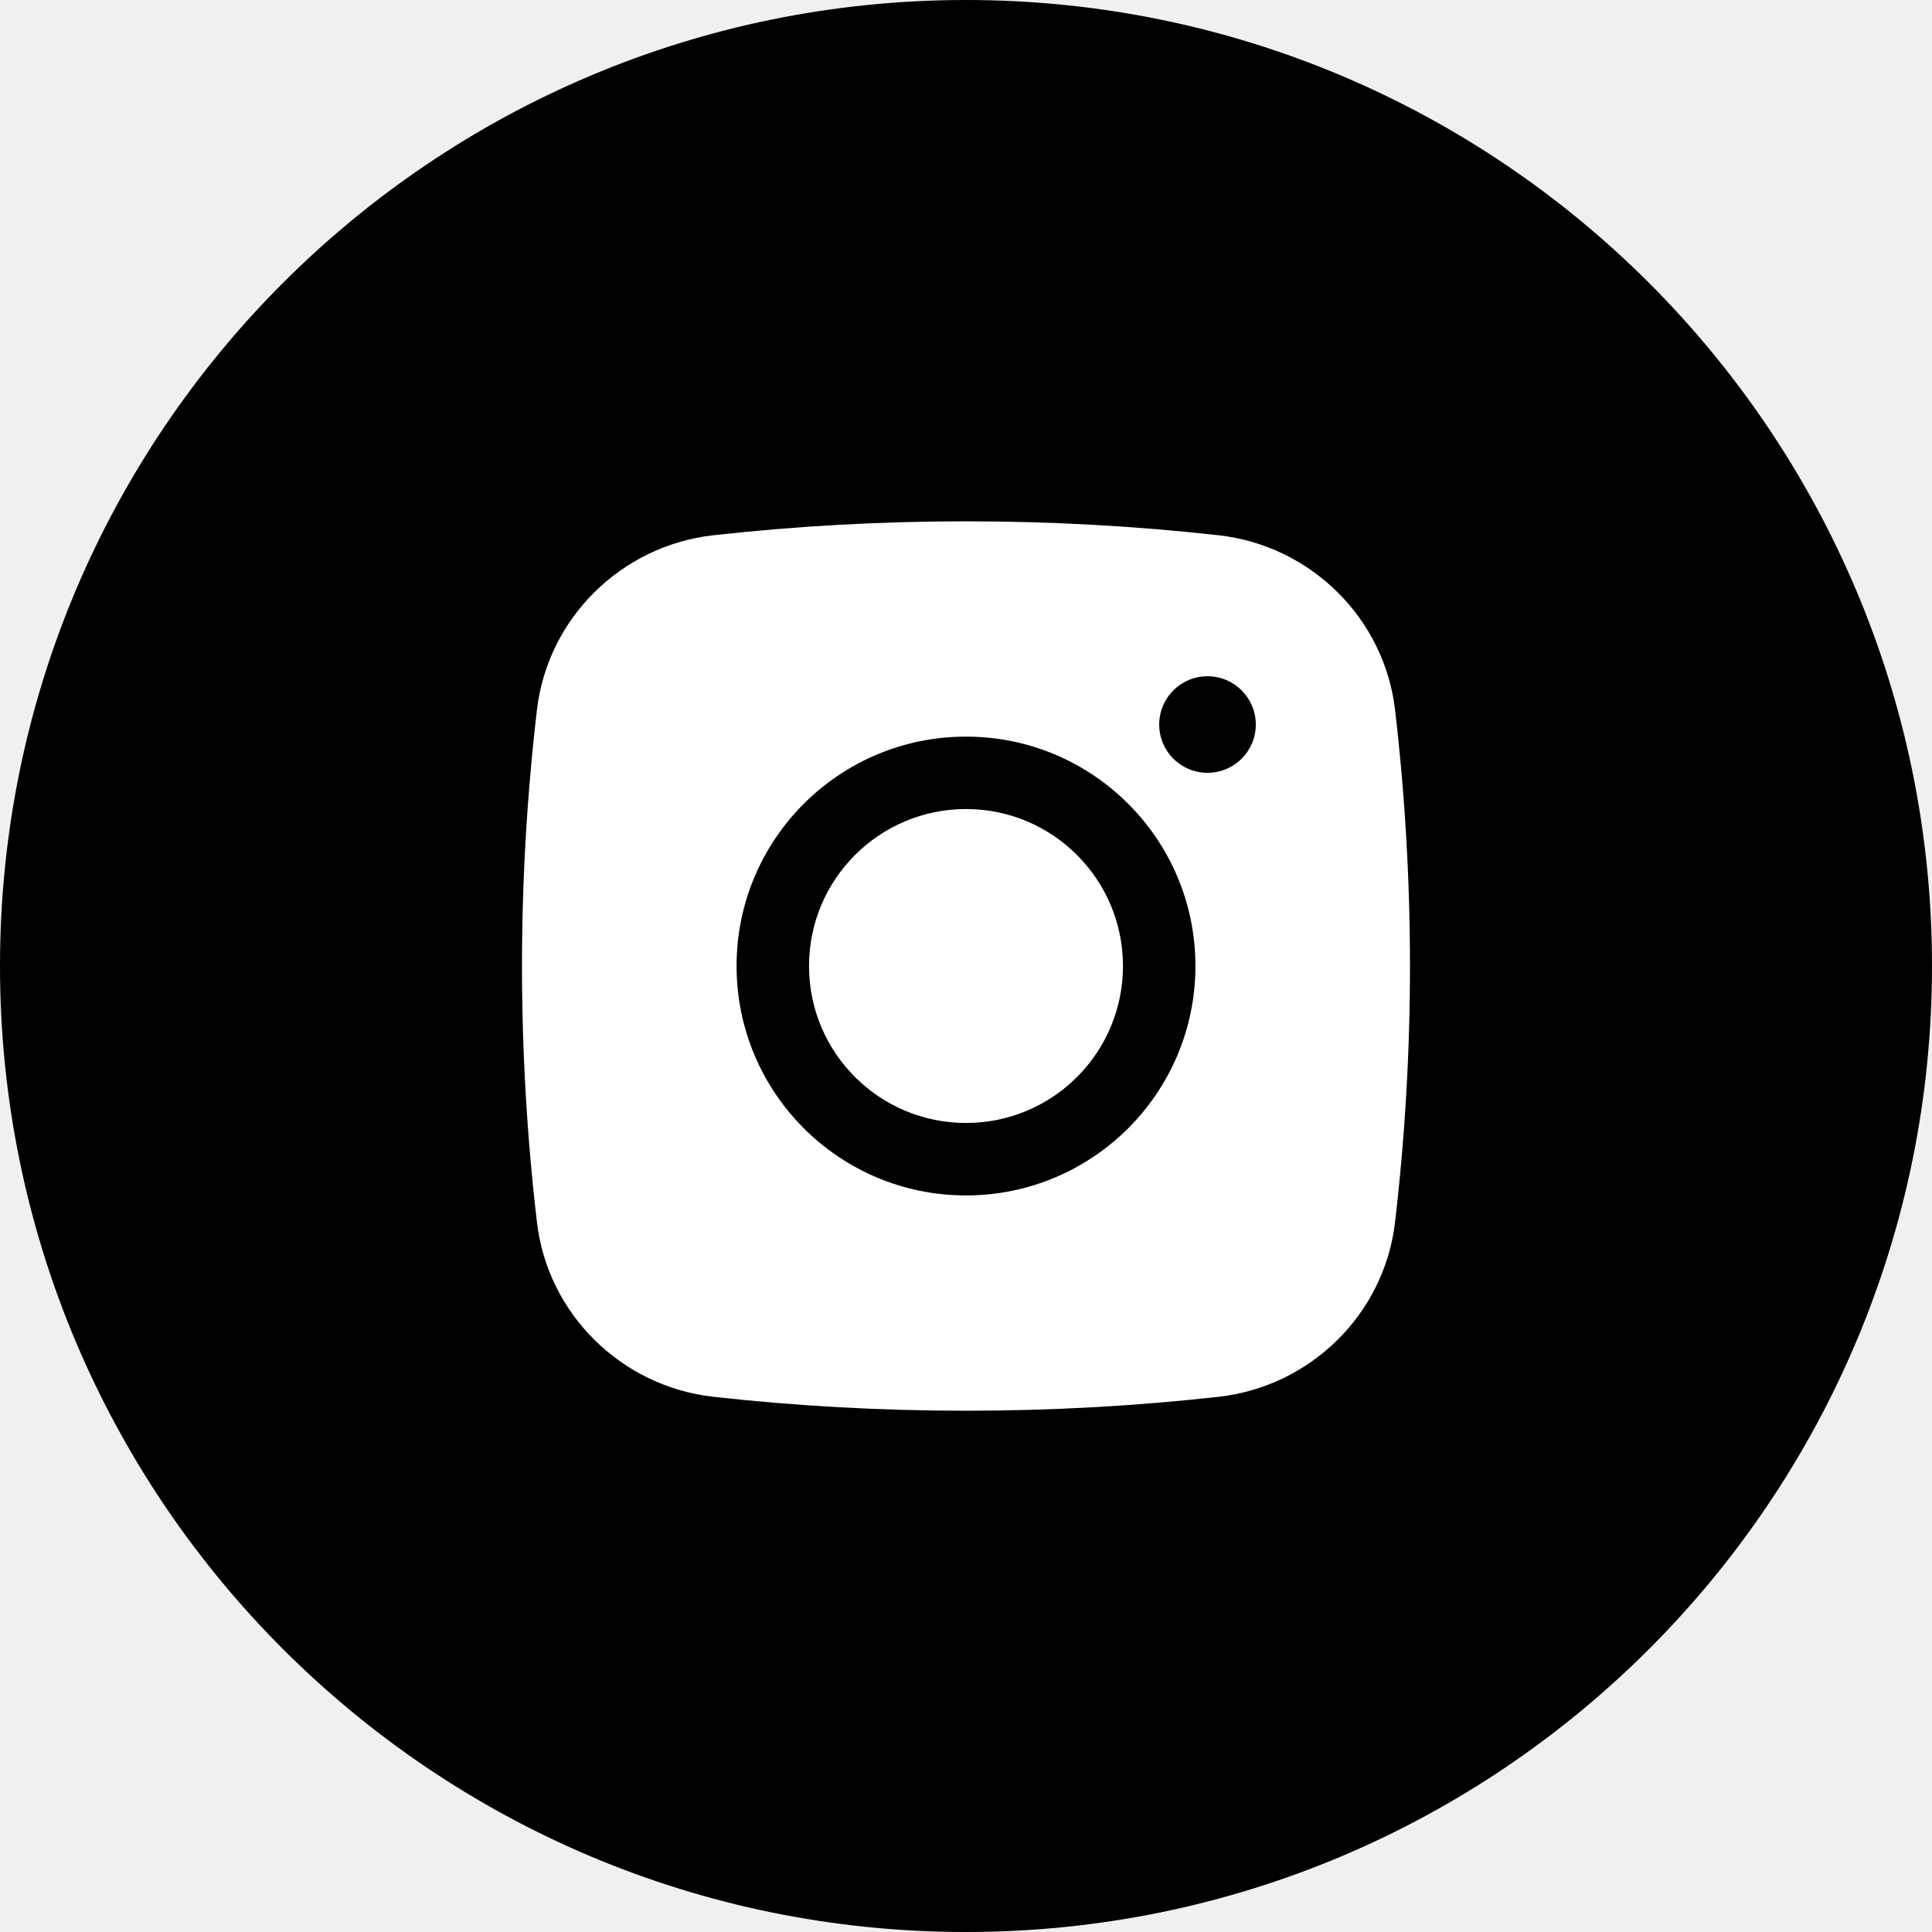
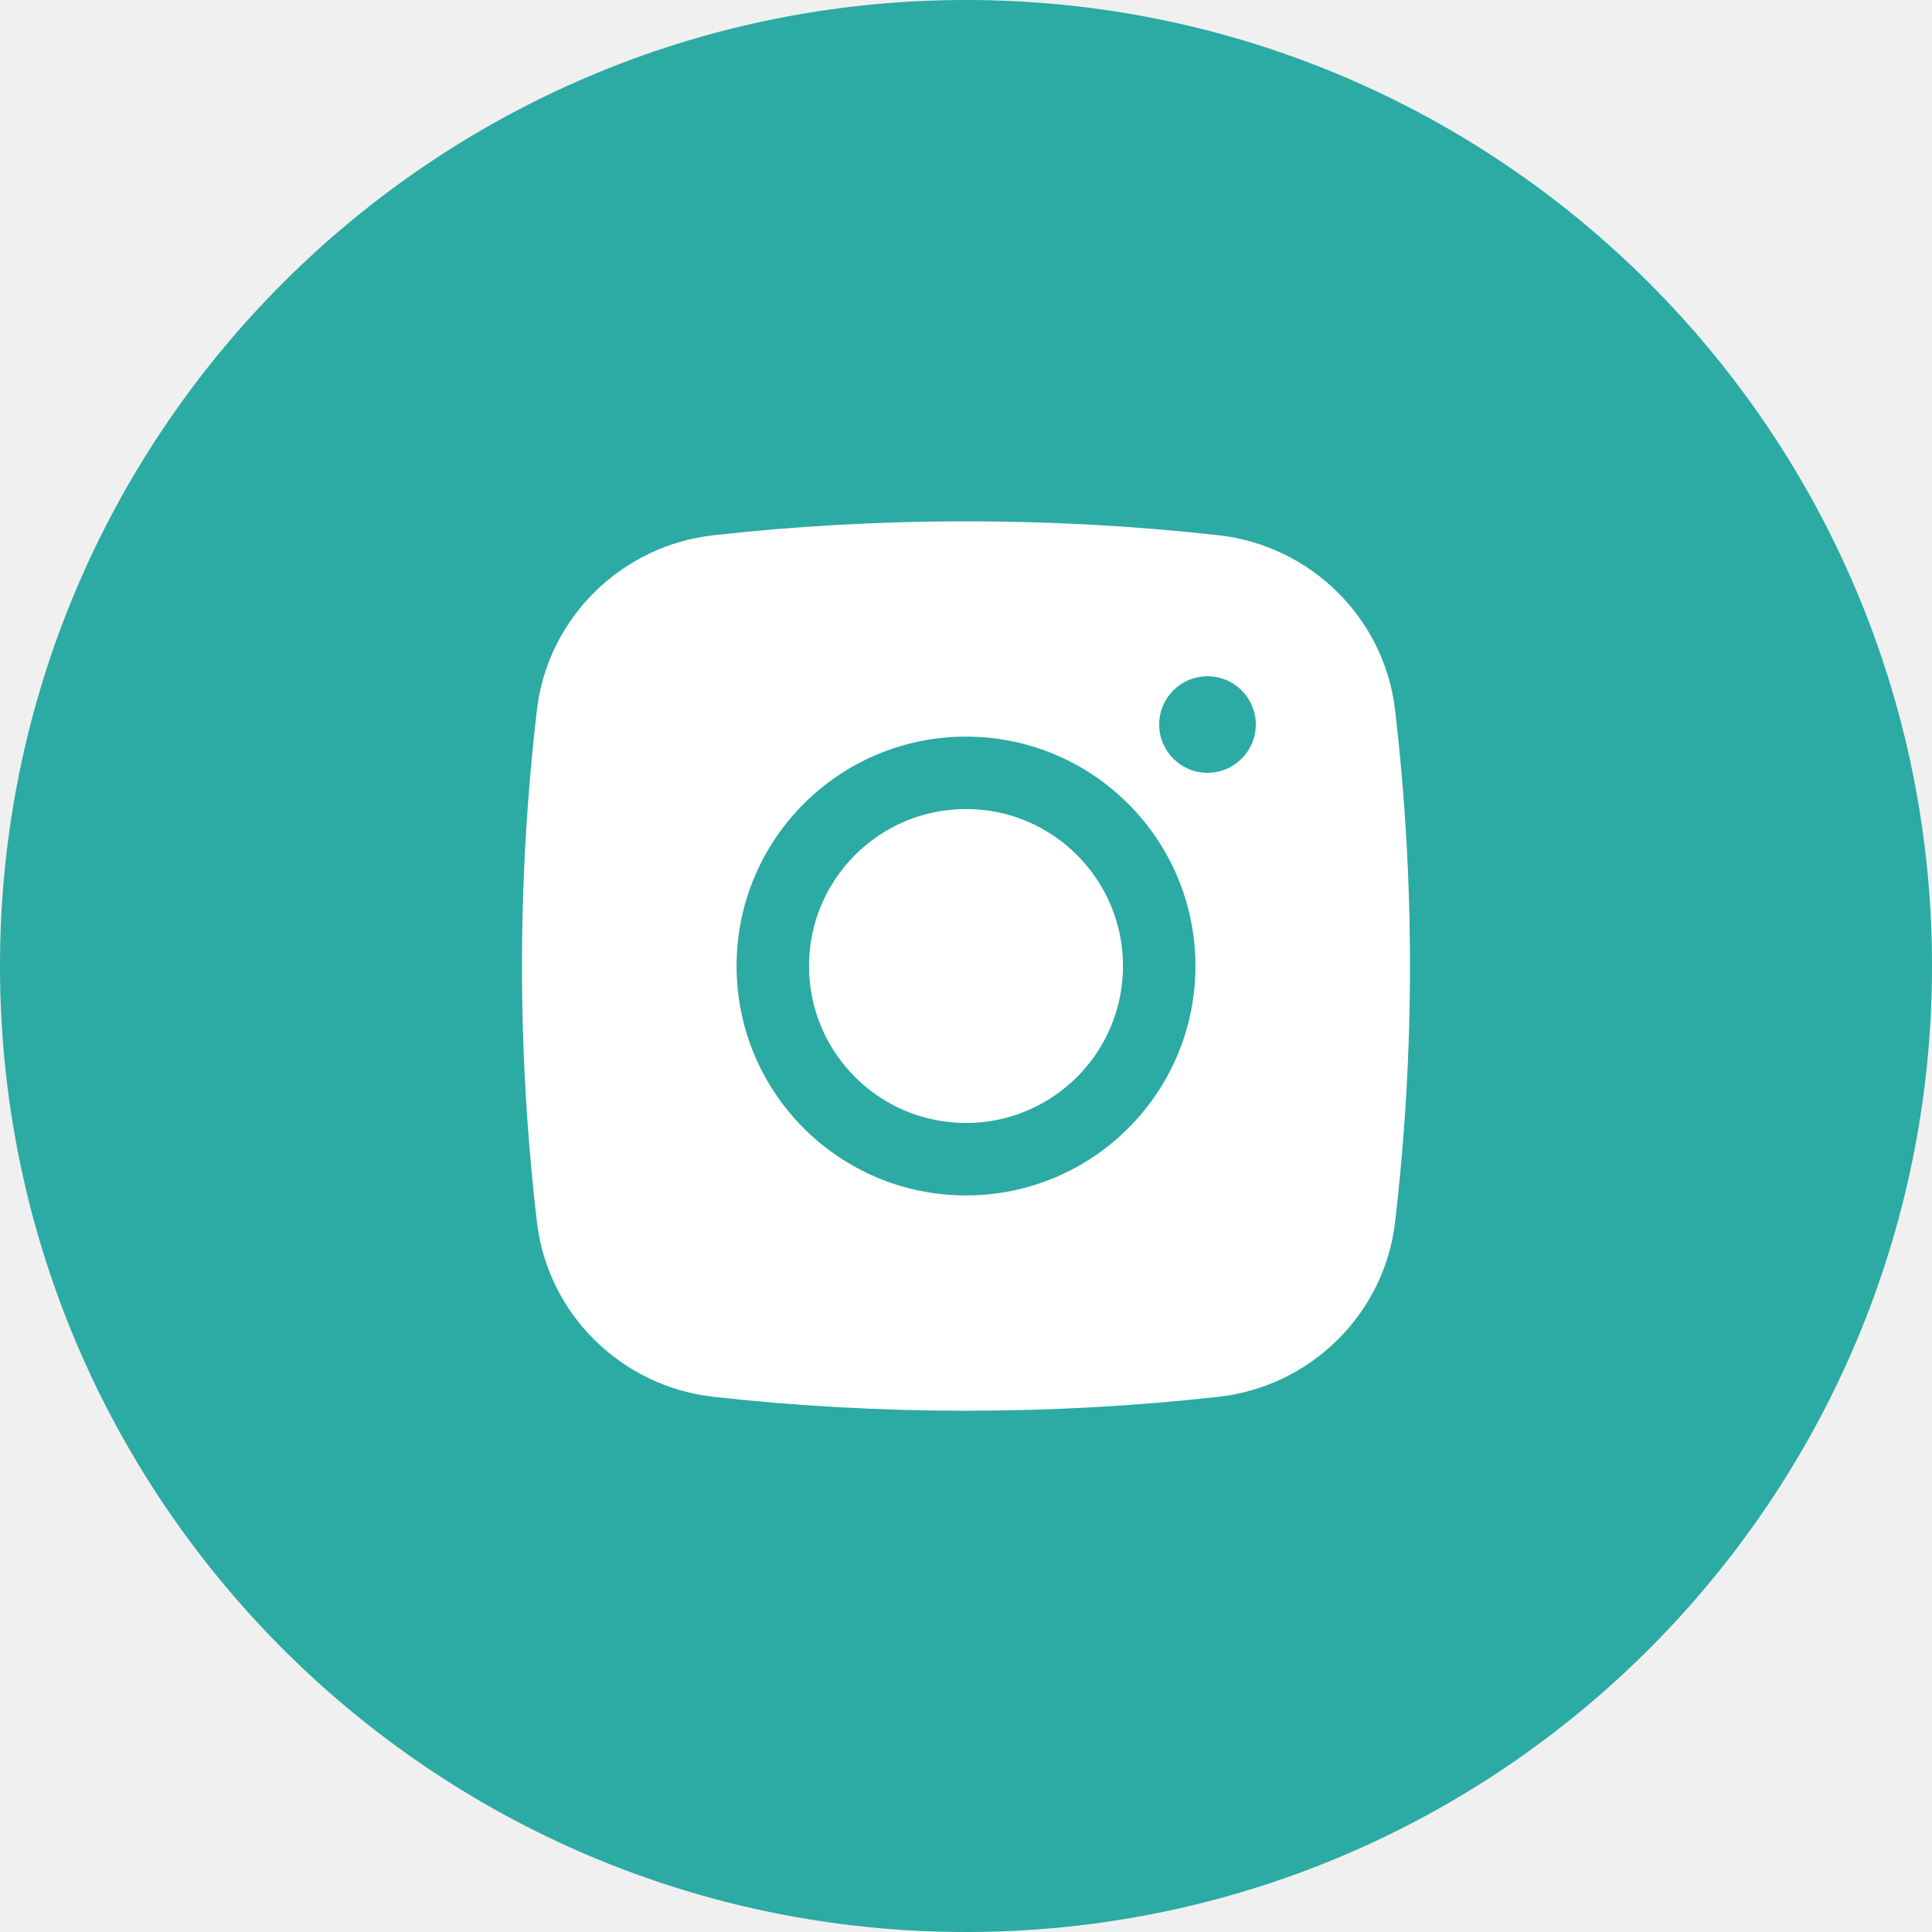
<svg xmlns="http://www.w3.org/2000/svg" width="40" height="40" viewBox="0 0 40 40" fill="none">
-   <rect width="40" height="40" rx="20" fill="black" />
+   <rect width="40" height="40" rx="20" fill="#2CAAA4" />
  <path d="M20 16.75C18.205 16.75 16.75 18.206 16.75 20C16.75 21.796 18.205 23.25 20 23.25C21.795 23.25 23.25 21.796 23.25 20C23.25 18.206 21.795 16.75 20 16.75Z" fill="white" />
  <path fill-rule="evenodd" clip-rule="evenodd" d="M14.769 11.082C18.217 10.697 21.782 10.697 25.23 11.082C27.129 11.294 28.66 12.79 28.883 14.695C29.295 18.22 29.295 21.781 28.883 25.306C28.66 27.211 27.129 28.707 25.23 28.919C21.782 29.304 18.217 29.304 14.769 28.919C12.871 28.707 11.34 27.211 11.117 25.306C10.704 21.781 10.704 18.22 11.117 14.695C11.34 12.79 12.871 11.294 14.769 11.082ZM25 14.001C24.447 14.001 24 14.448 24 15.001C24 15.553 24.447 16 25 16C25.552 16 26 15.553 26 15.001C26 14.448 25.552 14.001 25 14.001ZM15.25 20C15.25 17.377 17.376 15.251 20 15.251C22.623 15.251 24.75 17.377 24.75 20C24.75 22.624 22.623 24.75 20 24.75C17.376 24.75 15.25 22.624 15.25 20Z" fill="white" />
</svg>
